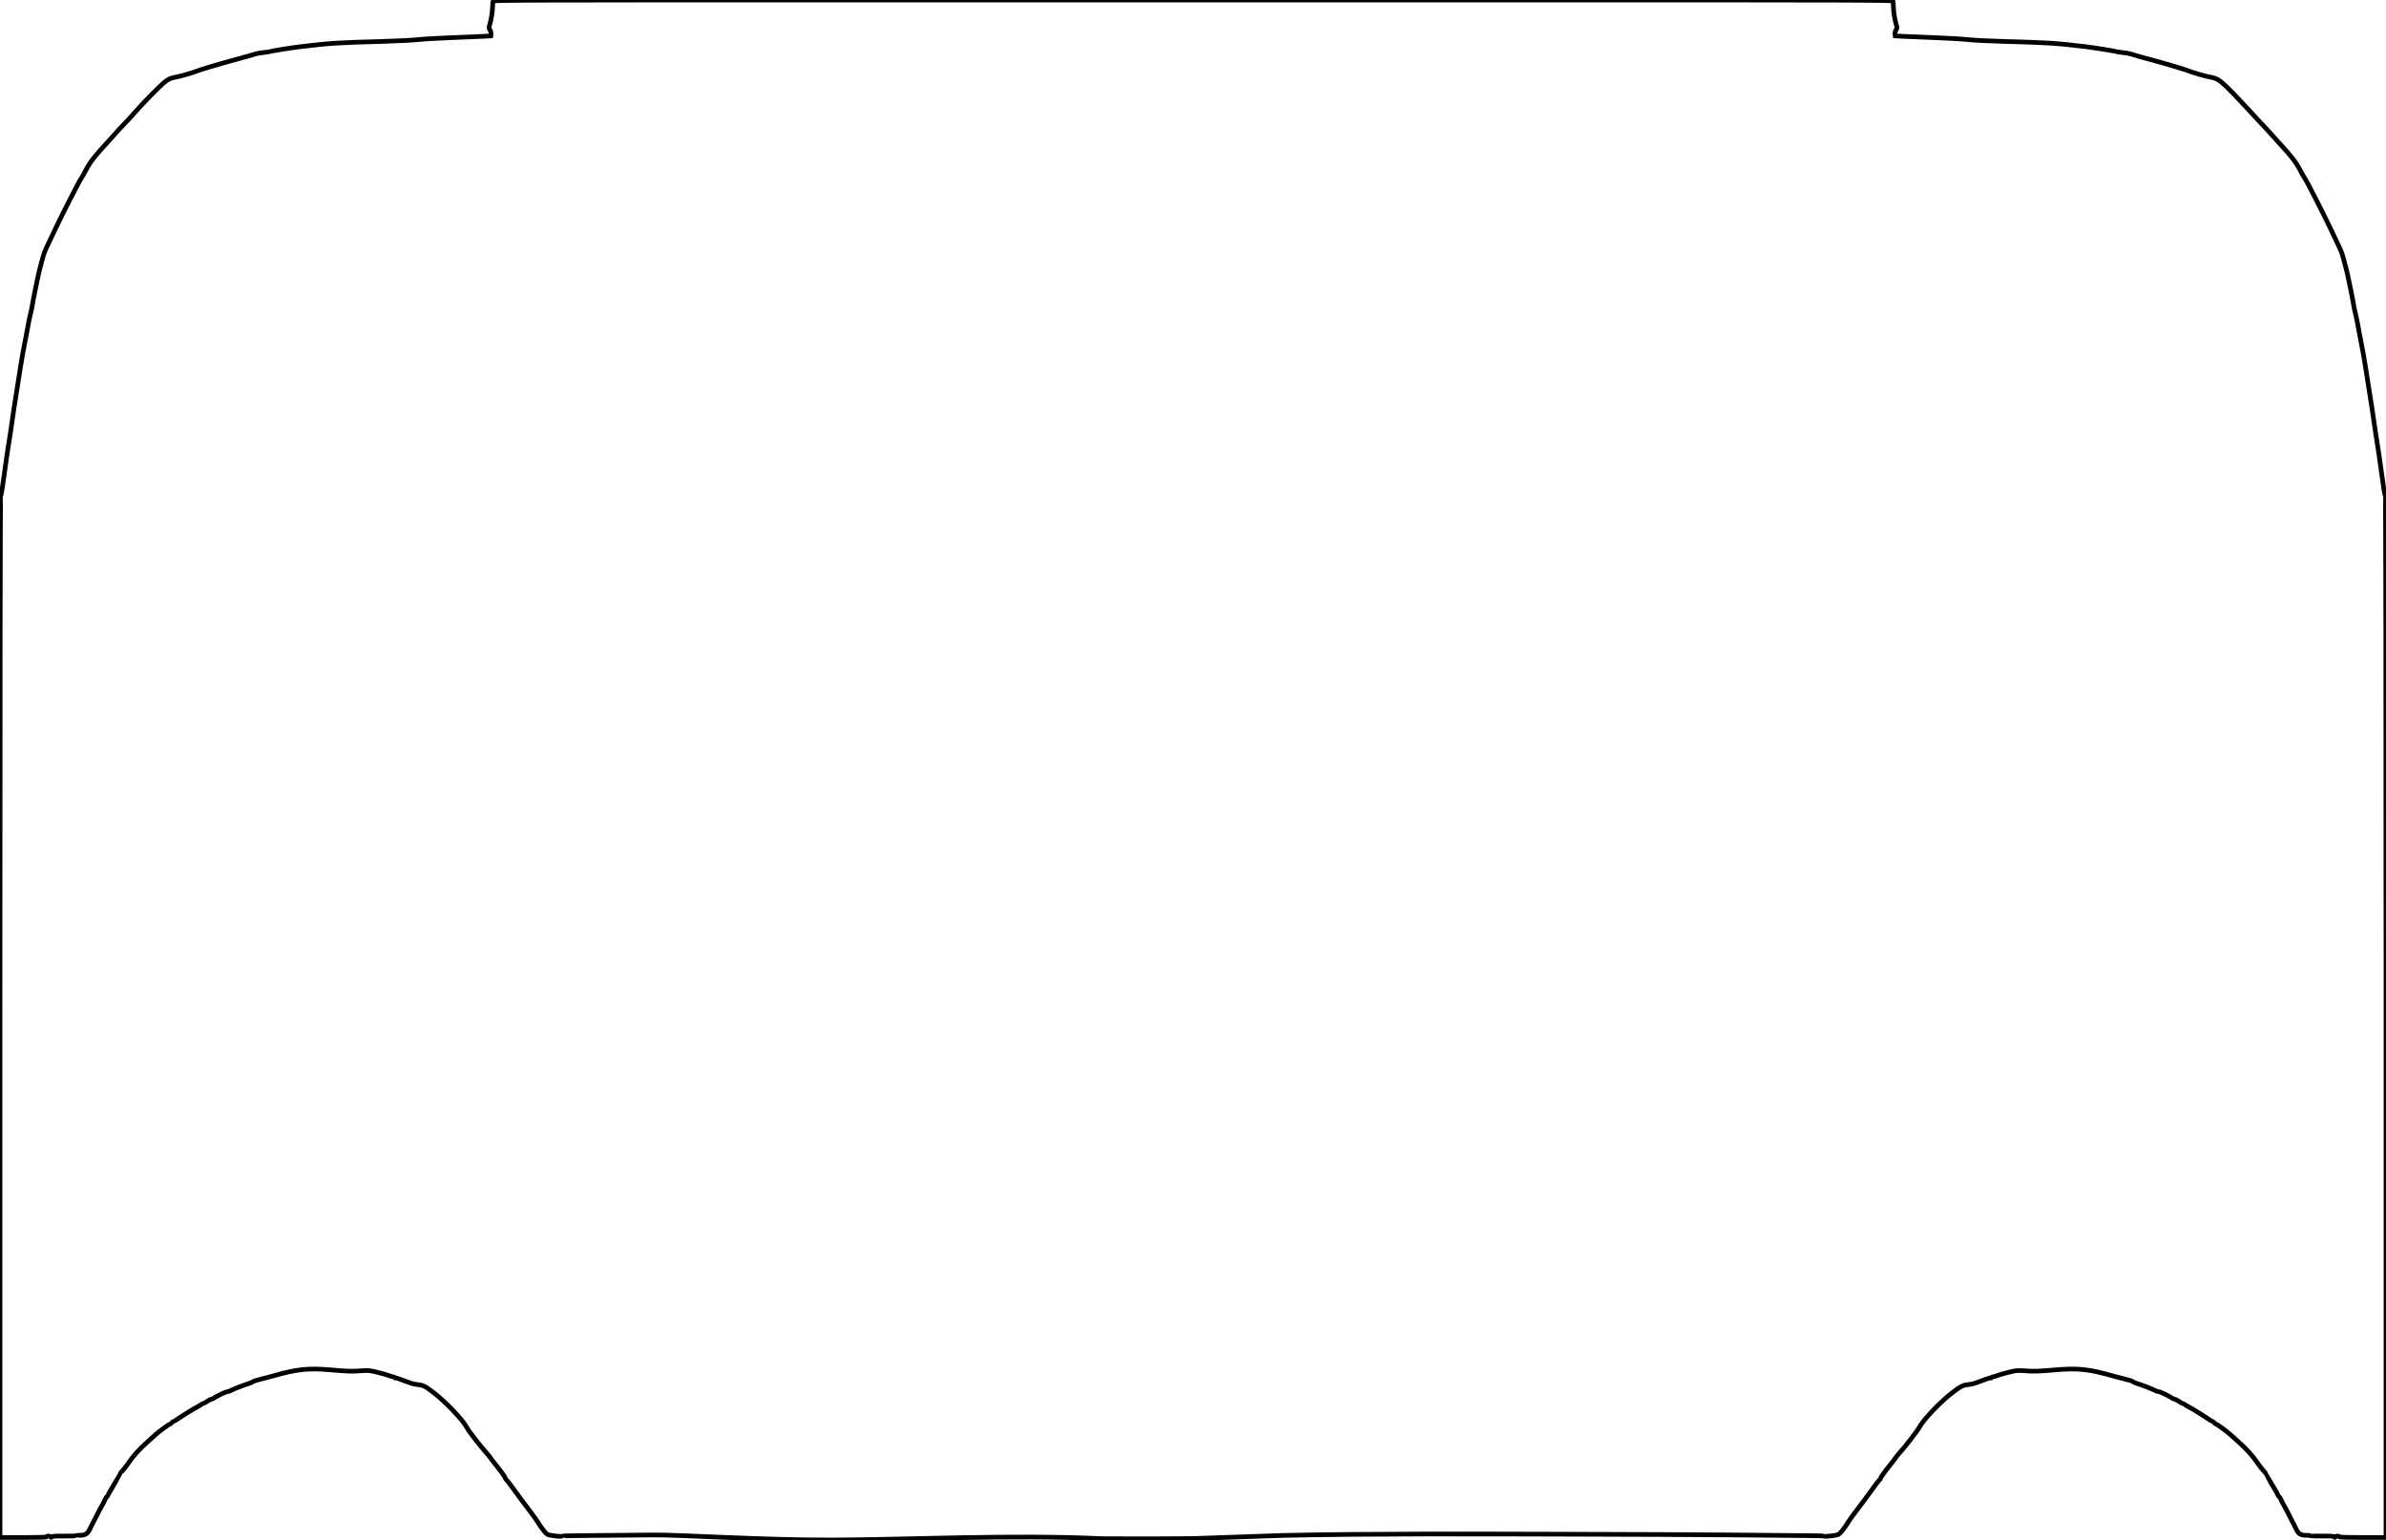
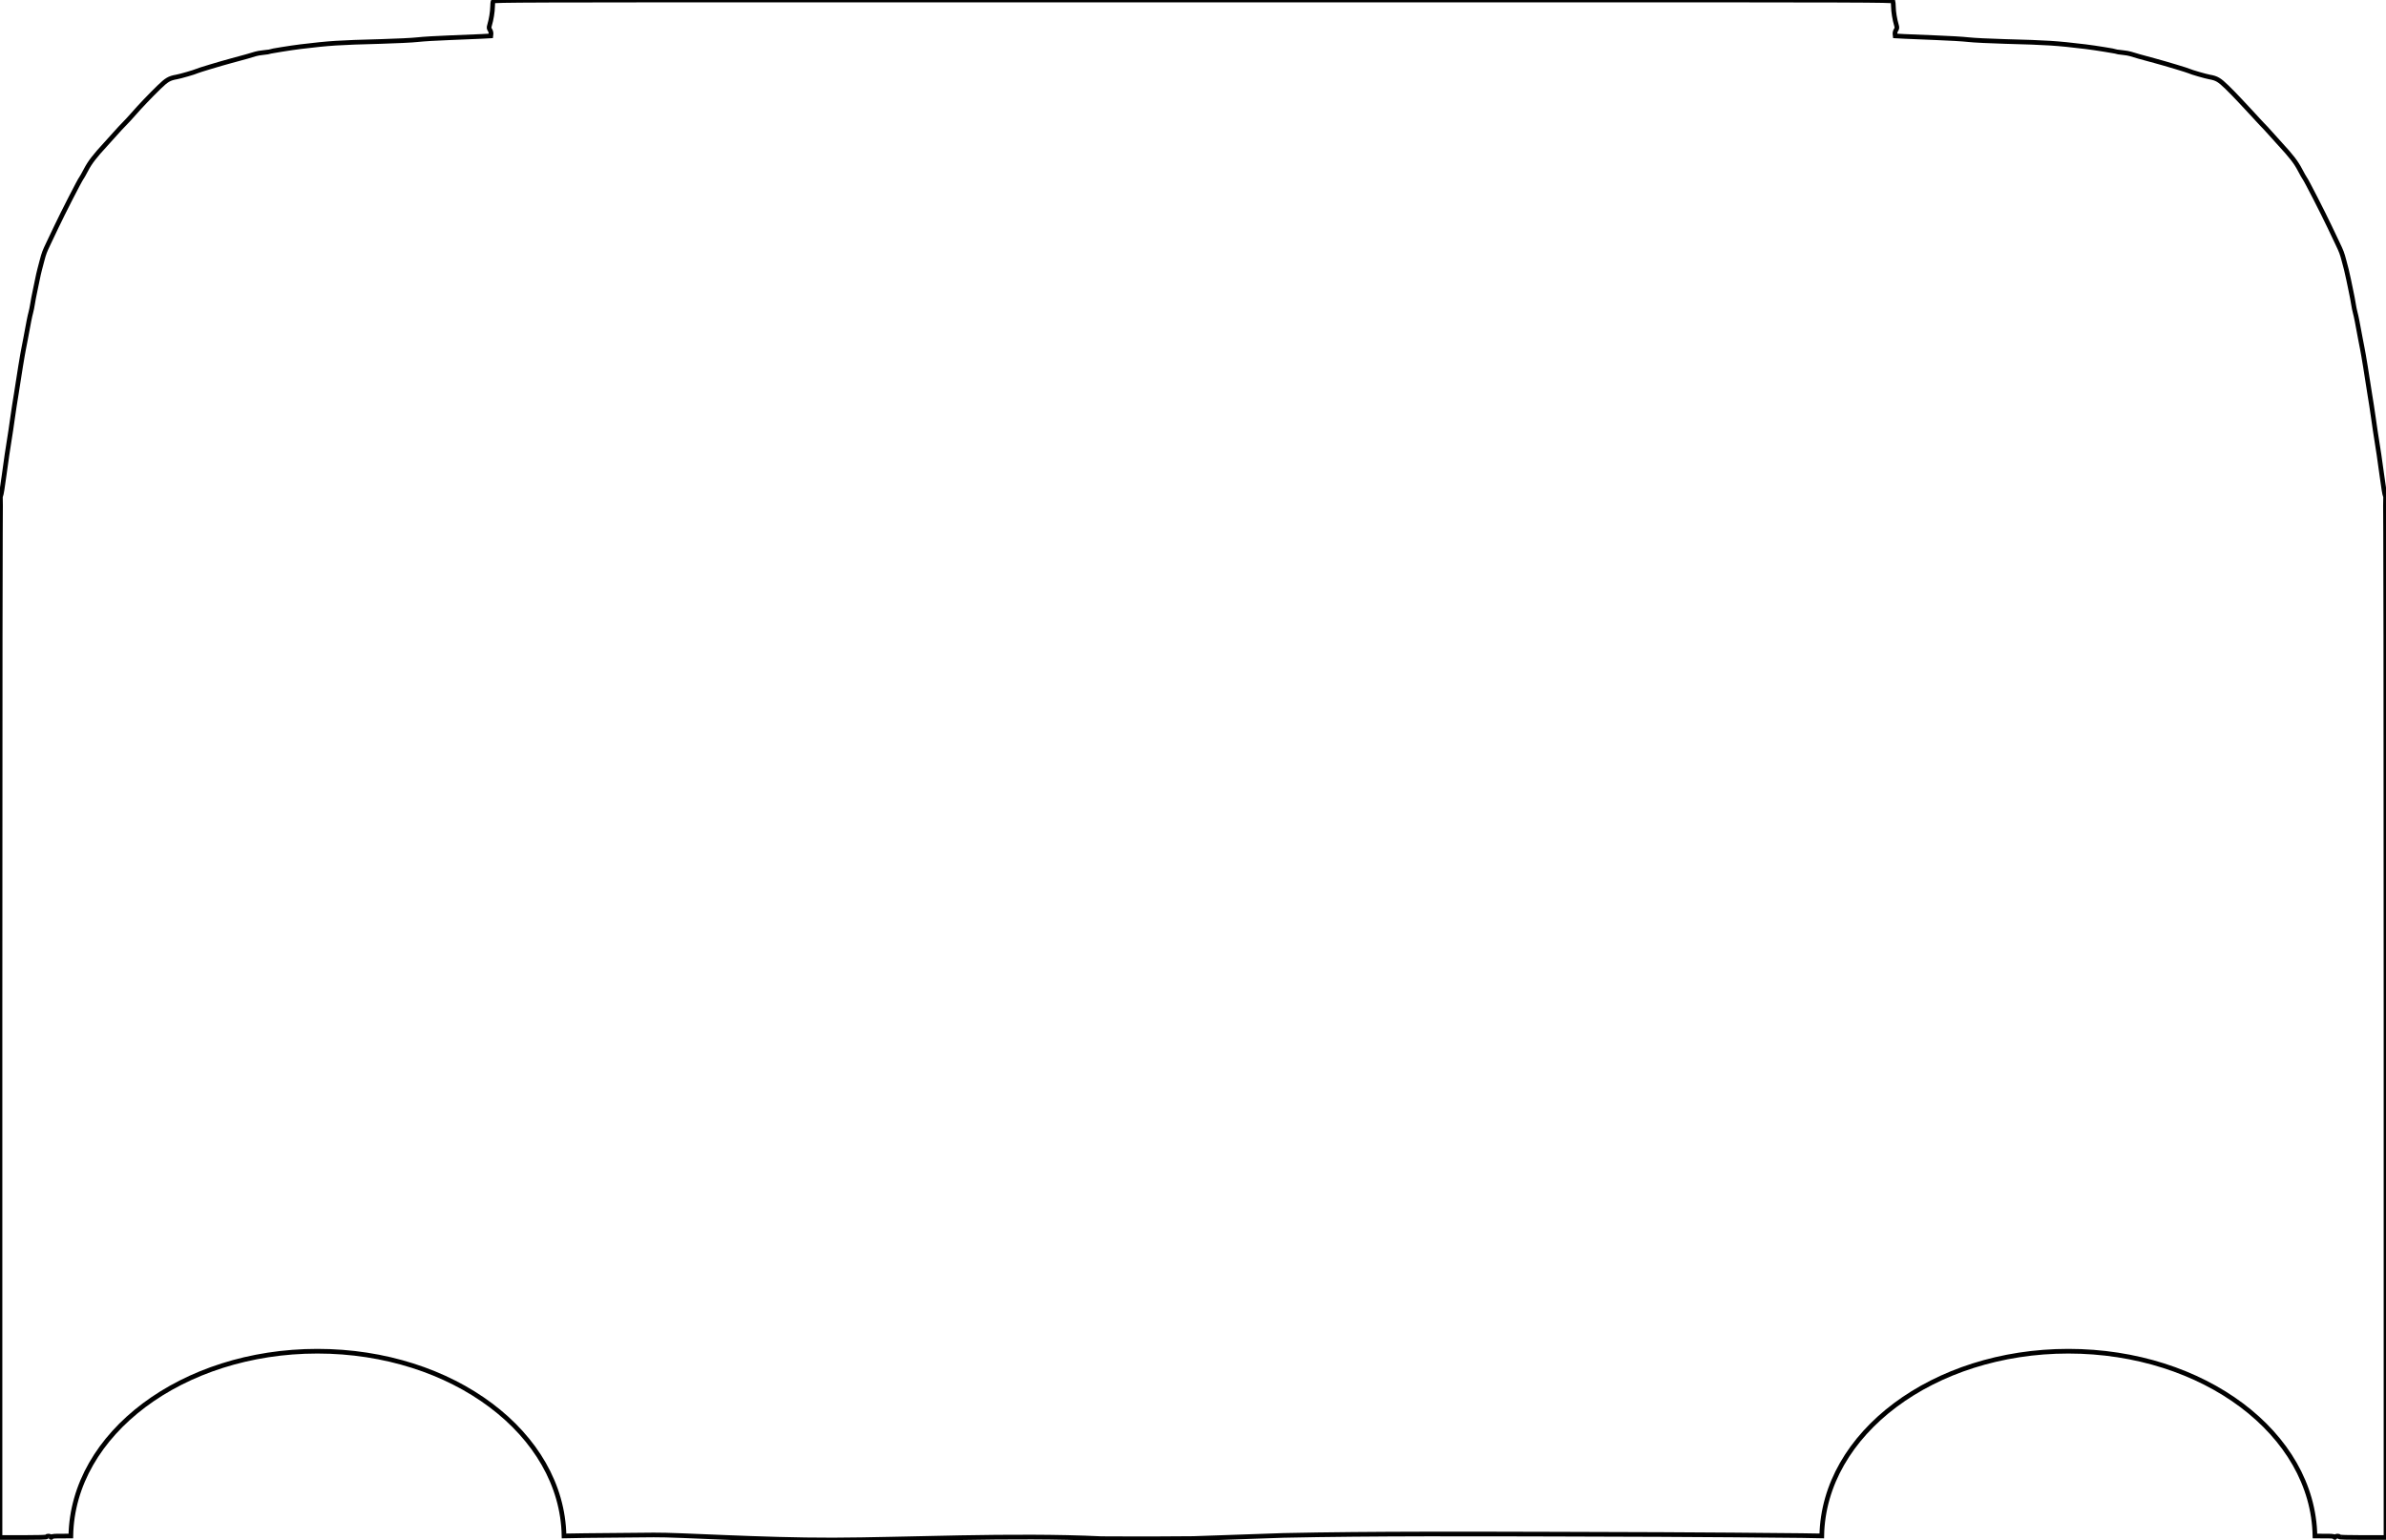
<svg xmlns="http://www.w3.org/2000/svg" version="1.1" id="svg1" width="967.521" height="624.629" viewBox="0 0 967.521 624.629">
  <defs id="defs1">
    </defs>
  <g id="g1">
-     <path id="path66" style="fill:none;stroke:#000000;stroke-width:1.89;stroke-dasharray:none;stroke-opacity:1" d="M 341.957,0 C 212.91,0 200.117,0.043 199.951,0.475 c -0.1,0.261 -0.193,1.242 -0.205,2.178 -0.027,2.114 -0.54,5.258 -1.24,7.617 -0.274,0.924 -0.243,1.245 0.184,1.895 0.282,0.43 0.471,1.145 0.42,1.59 l -0.094,0.809 -3.76,0.205 c -2.068,0.112 -7.891,0.354 -12.938,0.537 -5.047,0.183 -10.869,0.531 -12.938,0.773 -2.068,0.242 -8.77,0.576 -14.893,0.74 -17.486,0.47 -20.602,0.672 -32.643,2.113 -3.625,0.434 -12.104,1.797 -12.432,1.998 -0.137,0.084 -1.289,0.254 -2.559,0.381 -1.27,0.127 -2.715,0.374 -3.211,0.549 -1.023,0.36 -5.043,1.492 -9.928,2.793 -4.199,1.119 -13.396,3.888 -13.99,4.213 -0.686,0.375 -6.588,2.084 -8.123,2.352 -2.945,0.514 -4.011,1.136 -7.109,4.148 -3.623,3.522 -7.694,7.789 -10.469,10.977 -1.128,1.296 -2.748,3.053 -3.602,3.904 -0.853,0.851 -2.494,2.617 -3.648,3.924 -1.154,1.307 -2.859,3.198 -3.787,4.203 -4.565,4.941 -6.495,7.443 -8.059,10.432 -0.894,1.708 -1.798,3.309 -2.01,3.557 -0.569,0.667 -7.43,14.056 -10.076,19.666 -0.857,1.817 -2.27,4.789 -3.141,6.605 -1.606,3.35 -1.892,4.103 -2.668,7.055 -0.239,0.908 -0.665,2.53 -0.947,3.604 -0.282,1.073 -0.695,2.899 -0.916,4.055 -0.221,1.156 -0.682,3.384 -1.025,4.953 -0.343,1.569 -0.766,3.799 -0.939,4.955 -0.173,1.156 -0.503,2.776 -0.732,3.602 -0.384,1.38 -0.877,3.862 -2.119,10.66 -0.256,1.404 -0.583,3.091 -0.727,3.752 -0.408,1.873 -1.999,11.591 -3.023,18.467 -0.16,1.073 -0.497,3.166 -0.748,4.652 -0.251,1.486 -0.589,3.784 -0.754,5.105 -0.165,1.321 -0.495,3.617 -0.734,5.104 -1.193,7.417 -2.005,12.892 -2.695,18.166 -0.626,4.784 -1.157,8.002 -1.393,8.441 C 0.109,201.525 7.9e-4,282.881 0,412.674 v 210.947 h 9.477 c 6.118,0 9.479,-0.105 9.479,-0.299 0,-0.435 1.421,-0.369 1.629,0.074 0.139,0.296 0.213,0.294 0.355,-0.012 0.137,-0.296 1.29,-0.379 4.836,-0.348 2.56,0.022 4.735,-0.036 4.834,-0.137 0.099,-0.099 0.914,-0.18 1.812,-0.18 2.212,0 3.151,-0.613 4.084,-2.674 0.418,-0.923 0.966,-2.017 1.219,-2.43 0.253,-0.413 0.95,-1.763 1.549,-3.002 0.599,-1.238 1.482,-2.928 1.963,-3.754 0.481,-0.826 1.095,-2.008 1.363,-2.627 0.269,-0.619 0.594,-1.127 0.723,-1.127 0.128,0 0.313,-0.236 0.41,-0.525 0.097,-0.289 0.304,-0.727 0.461,-0.975 0.85,-1.343 4.547,-7.775 4.547,-7.912 0,-0.09 0.472,-0.676 1.051,-1.305 0.579,-0.628 1.555,-1.885 2.168,-2.793 2.169,-3.214 4.354,-5.633 8.225,-9.096 1.069,-0.956 2.349,-2.11 2.846,-2.564 1.353,-1.239 5.454,-4.254 5.785,-4.254 0.159,0 0.534,-0.269 0.834,-0.6 0.299,-0.33 0.675,-0.602 0.834,-0.602 0.159,0 0.917,-0.453 1.684,-1.006 1.464,-1.056 6.564,-4.189 8.236,-5.059 0.539,-0.28 1.144,-0.652 1.344,-0.826 0.2,-0.174 0.498,-0.314 0.662,-0.314 0.164,0 0.899,-0.405 1.635,-0.9 0.736,-0.495 1.527,-0.902 1.76,-0.902 0.232,0 0.552,-0.117 0.709,-0.262 0.615,-0.566 5.083,-2.74 5.631,-2.74 0.319,0 0.94,-0.186 1.379,-0.414 1.488,-0.771 5.193,-2.22 7.416,-2.898 0.662,-0.202 1.406,-0.537 1.654,-0.746 0.248,-0.209 1.468,-0.615 2.709,-0.9 1.241,-0.285 3.406,-0.85 4.812,-1.256 10.161,-2.929 14.745,-3.435 23.918,-2.635 7.014,0.612 8.572,0.657 12.637,0.365 2.724,-0.195 3.336,-0.134 6.469,0.643 1.903,0.472 3.984,1.079 4.625,1.348 0.641,0.269 1.42,0.488 1.73,0.488 0.311,0 0.564,0.143 0.564,0.318 0,0.175 0.115,0.247 0.256,0.16 0.141,-0.087 0.92,0.096 1.73,0.404 0.81,0.309 1.946,0.73 2.525,0.934 0.579,0.204 1.528,0.548 2.107,0.764 0.579,0.216 1.875,0.478 2.879,0.582 2.047,0.211 2.939,0.672 6.355,3.291 4.78,3.664 11.644,10.865 13.307,13.959 0.866,1.611 5.19,7.221 8.072,10.473 0.785,0.885 1.551,1.831 1.703,2.102 0.152,0.271 1.038,1.438 1.969,2.594 2.305,2.863 3.924,5.125 3.924,5.484 0,0.164 0.208,0.47 0.463,0.682 0.255,0.211 1.237,1.458 2.182,2.77 3.081,4.28 3.783,5.228 6.883,9.299 1.683,2.21 3.368,4.552 3.746,5.203 1.176,2.026 2.954,4.311 3.771,4.846 0.737,0.482 5.651,1.059 6.006,0.705 0.079,-0.08 4.638,-0.167 9.552,-0.195 4.915,-0.028 17.059,-0.141 27.567,-0.252 10.507,-0.111 43.472,2.105 72.677,2.039 29.206,-0.063 72.763,-2.26 108.881,-0.539 0,0 18.613,0.131 37.229,-0.051 l 36.653,-1.266 c 35.774,-0.78 80.561,-0.569 109.767,-0.506 29.206,0.066 61.698,0.211 72.205,0.322 10.507,0.111 23.124,0.224 28.039,0.252 4.915,0.028 9.001,0.115 9.08,0.195 0.355,0.354 5.269,-0.223 6.006,-0.705 0.817,-0.534 2.596,-2.819 3.771,-4.846 0.378,-0.651 2.063,-2.993 3.746,-5.203 3.099,-4.071 3.802,-5.019 6.883,-9.299 0.945,-1.312 1.926,-2.558 2.182,-2.77 0.255,-0.211 0.463,-0.518 0.463,-0.682 0,-0.359 1.619,-2.621 3.924,-5.484 0.931,-1.156 1.817,-2.323 1.969,-2.594 0.152,-0.271 0.918,-1.216 1.703,-2.102 2.882,-3.251 7.205,-8.862 8.07,-10.473 1.663,-3.094 8.529,-10.295 13.309,-13.959 3.416,-2.619 4.308,-3.08 6.355,-3.291 1.004,-0.104 2.3,-0.366 2.879,-0.582 0.579,-0.216 1.528,-0.56 2.107,-0.764 0.579,-0.204 1.715,-0.624 2.525,-0.934 0.81,-0.308 1.589,-0.491 1.73,-0.404 0.141,0.087 0.256,0.015 0.256,-0.16 0,-0.175 0.254,-0.318 0.564,-0.318 0.311,0 1.09,-0.219 1.73,-0.488 0.641,-0.269 2.722,-0.876 4.625,-1.348 3.133,-0.777 3.745,-0.838 6.469,-0.643 4.065,0.291 5.621,0.246 12.635,-0.365 9.173,-0.8 13.757,-0.294 23.918,2.635 1.407,0.406 3.573,0.97 4.814,1.256 1.241,0.286 2.459,0.691 2.707,0.9 0.248,0.209 0.994,0.544 1.656,0.746 2.223,0.679 5.928,2.127 7.416,2.898 0.439,0.228 1.06,0.414 1.379,0.414 0.548,0 5.016,2.175 5.631,2.74 0.157,0.145 0.475,0.262 0.707,0.262 0.232,0 1.026,0.407 1.762,0.902 0.736,0.495 1.471,0.9 1.635,0.9 0.164,0 0.462,0.141 0.662,0.314 0.2,0.174 0.805,0.546 1.344,0.826 1.673,0.87 6.772,4.002 8.236,5.059 0.767,0.553 1.525,1.006 1.684,1.006 0.159,0 0.534,0.271 0.834,0.602 0.299,0.33 0.675,0.6 0.834,0.6 0.331,0 4.43,3.015 5.783,4.254 0.496,0.454 1.777,1.608 2.846,2.564 3.871,3.463 6.058,5.882 8.227,9.096 0.613,0.908 1.589,2.165 2.168,2.793 0.579,0.629 1.051,1.215 1.051,1.305 0,0.137 3.696,6.569 4.547,7.912 0.157,0.248 0.364,0.686 0.461,0.975 0.097,0.289 0.282,0.525 0.41,0.525 0.128,0 0.454,0.508 0.723,1.127 0.269,0.619 0.882,1.801 1.363,2.627 0.481,0.826 1.364,2.515 1.963,3.754 0.599,1.239 1.296,2.589 1.549,3.002 0.253,0.413 0.801,1.507 1.219,2.43 0.933,2.061 1.871,2.674 4.084,2.674 0.898,0 1.714,0.081 1.812,0.18 0.099,0.1 2.274,0.159 4.834,0.137 3.546,-0.032 4.699,0.052 4.836,0.348 0.142,0.306 0.217,0.308 0.355,0.012 0.208,-0.444 1.629,-0.509 1.629,-0.074 0,0.194 3.359,0.299 9.477,0.299 h 9.479 V 412.674 c -7.9e-4,-129.793 -0.109,-211.149 -0.281,-211.471 -0.236,-0.439 -0.767,-3.657 -1.393,-8.441 -0.69,-5.274 -1.502,-10.749 -2.695,-18.166 -0.239,-1.486 -0.57,-3.782 -0.734,-5.104 -0.165,-1.321 -0.505,-3.619 -0.756,-5.105 -0.251,-1.486 -0.586,-3.579 -0.746,-4.652 -1.024,-6.876 -2.615,-16.594 -3.023,-18.467 -0.144,-0.661 -0.47,-2.348 -0.727,-3.752 -1.242,-6.798 -1.736,-9.28 -2.119,-10.66 -0.23,-0.826 -0.559,-2.446 -0.732,-3.602 -0.173,-1.156 -0.596,-3.386 -0.939,-4.955 -0.343,-1.569 -0.804,-3.797 -1.025,-4.953 -0.221,-1.156 -0.634,-2.981 -0.916,-4.055 -0.282,-1.073 -0.708,-2.695 -0.947,-3.604 -0.776,-2.952 -1.062,-3.704 -2.668,-7.055 -0.871,-1.817 -2.284,-4.789 -3.141,-6.605 -2.647,-5.61 -9.507,-18.999 -10.076,-19.666 -0.211,-0.248 -1.116,-1.848 -2.01,-3.557 -1.563,-2.989 -3.496,-5.49 -8.061,-10.432 -0.928,-1.005 -2.631,-2.896 -3.785,-4.203 -1.154,-1.307 -2.795,-3.073 -3.648,-3.924 -0.853,-0.851 -2.392,-2.613 -3.604,-3.904 -3.459,-3.687 -6.844,-7.454 -10.467,-10.977 -3.099,-3.012 -4.165,-3.634 -7.109,-4.148 -1.535,-0.268 -7.437,-1.977 -8.123,-2.352 -0.595,-0.325 -9.791,-3.094 -13.99,-4.213 -4.884,-1.301 -8.905,-2.433 -9.928,-2.793 -0.496,-0.175 -1.941,-0.422 -3.211,-0.549 -1.27,-0.126 -2.422,-0.297 -2.559,-0.381 -0.328,-0.201 -8.807,-1.564 -12.432,-1.998 -12.04,-1.442 -15.158,-1.643 -32.645,-2.113 -6.122,-0.165 -12.822,-0.498 -14.891,-0.74 -2.068,-0.242 -7.891,-0.59 -12.938,-0.773 -5.047,-0.183 -10.869,-0.425 -12.938,-0.537 l -3.76,-0.205 -0.094,-0.809 c -0.051,-0.445 0.138,-1.16 0.42,-1.59 0.426,-0.649 0.456,-0.97 0.182,-1.895 -0.701,-2.36 -1.211,-5.503 -1.238,-7.617 -0.012,-0.936 -0.105,-1.917 -0.205,-2.178 C 767.404,0.043 754.611,0 625.564,0 H 483.779 483.742 Z" />
+     <path id="path66" style="fill:none;stroke:#000000;stroke-width:1.89;stroke-dasharray:none;stroke-opacity:1" d="M 341.957 0 C 212.91 0 200.117 0.043 199.951 0.475 C 199.851 0.736 199.758 1.716 199.746 2.652 C 199.719 4.766 199.206 7.91 198.506 10.27 C 198.232 11.194 198.263 11.515 198.689 12.164 C 198.972 12.594 199.161 13.309 199.109 13.754 L 199.016 14.562 L 195.256 14.768 C 193.187 14.88 187.365 15.121 182.318 15.305 C 177.272 15.488 171.449 15.836 169.381 16.078 C 167.312 16.32 160.611 16.654 154.488 16.818 C 137.002 17.288 133.886 17.49 121.846 18.932 C 118.221 19.366 109.742 20.729 109.414 20.93 C 109.277 21.013 108.125 21.184 106.855 21.311 C 105.586 21.437 104.141 21.684 103.645 21.859 C 102.622 22.22 98.601 23.351 93.717 24.652 C 89.518 25.771 80.321 28.54 79.727 28.865 C 79.041 29.24 73.138 30.949 71.604 31.217 C 68.659 31.731 67.593 32.353 64.494 35.365 C 60.871 38.888 56.801 43.154 54.025 46.342 C 52.897 47.637 51.277 49.395 50.424 50.246 C 49.571 51.097 47.929 52.863 46.775 54.17 C 45.621 55.477 43.917 57.368 42.988 58.373 C 38.423 63.315 36.493 65.816 34.93 68.805 C 34.036 70.513 33.131 72.114 32.92 72.361 C 32.351 73.028 25.49 86.418 22.844 92.027 C 21.987 93.844 20.574 96.816 19.703 98.633 C 18.097 101.983 17.811 102.736 17.035 105.688 C 16.796 106.596 16.37 108.218 16.088 109.291 C 15.806 110.364 15.393 112.19 15.172 113.346 C 14.951 114.502 14.489 116.73 14.146 118.299 C 13.803 119.868 13.381 122.098 13.207 123.254 C 13.034 124.41 12.704 126.03 12.475 126.855 C 12.091 128.235 11.598 130.718 10.355 137.516 C 10.099 138.919 9.773 140.607 9.629 141.268 C 9.221 143.14 7.63 152.858 6.605 159.734 C 6.446 160.808 6.108 162.9 5.857 164.387 C 5.607 165.873 5.268 168.171 5.104 169.492 C 4.939 170.813 4.608 173.109 4.369 174.596 C 3.176 182.013 2.364 187.487 1.674 192.762 C 1.048 197.546 0.517 200.764 0.281 201.203 C 0.109 201.525 0.001 282.881 0 412.674 L 0 623.621 L 9.477 623.621 C 15.594 623.621 18.955 623.516 18.955 623.322 C 18.955 622.887 20.376 622.953 20.584 623.396 C 20.723 623.693 20.797 623.69 20.939 623.385 C 21.076 623.089 22.229 623.006 25.775 623.037 C 26.875 623.047 27.903 623.041 28.727 623.023 A 100 75.922 0 0 1 128.719 548.059 A 100 75.922 0 0 1 228.711 622.977 C 230.225 622.916 233.754 622.861 237.488 622.84 C 242.403 622.812 254.547 622.699 265.055 622.588 C 275.562 622.477 308.527 624.693 337.732 624.627 C 366.938 624.564 410.496 622.367 446.613 624.088 C 446.613 624.088 465.226 624.219 483.842 624.037 L 520.494 622.771 C 556.269 621.992 601.056 622.203 630.262 622.266 C 659.467 622.331 691.959 622.477 702.467 622.588 C 712.974 622.699 725.591 622.812 730.506 622.84 C 734.11 622.861 737.269 622.913 738.729 622.971 A 100 75.922 0 0 1 838.719 548.059 A 100 75.922 0 0 1 938.711 623.021 C 939.548 623.04 940.609 623.047 941.746 623.037 C 945.292 623.006 946.445 623.089 946.582 623.385 C 946.724 623.69 946.799 623.693 946.938 623.396 C 947.145 622.953 948.566 622.887 948.566 623.322 C 948.566 623.516 951.925 623.621 958.043 623.621 L 967.521 623.621 L 967.521 412.674 C 967.521 282.881 967.413 201.525 967.24 201.203 C 967.005 200.764 966.473 197.546 965.848 192.762 C 965.158 187.487 964.346 182.013 963.152 174.596 C 962.913 173.109 962.583 170.813 962.418 169.492 C 962.253 168.171 961.913 165.873 961.662 164.387 C 961.412 162.9 961.076 160.808 960.916 159.734 C 959.892 152.858 958.301 143.14 957.893 141.268 C 957.749 140.607 957.423 138.919 957.166 137.516 C 955.924 130.718 955.43 128.235 955.047 126.855 C 954.817 126.03 954.488 124.41 954.314 123.254 C 954.141 122.098 953.718 119.868 953.375 118.299 C 953.032 116.73 952.571 114.502 952.35 113.346 C 952.129 112.19 951.716 110.364 951.434 109.291 C 951.151 108.218 950.725 106.596 950.486 105.688 C 949.71 102.736 949.425 101.983 947.818 98.633 C 946.947 96.816 945.535 93.844 944.678 92.027 C 942.031 86.418 935.171 73.028 934.602 72.361 C 934.39 72.114 933.485 70.513 932.592 68.805 C 931.029 65.816 929.096 63.315 924.531 58.373 C 923.603 57.368 921.9 55.477 920.746 54.17 C 919.592 52.863 917.951 51.097 917.098 50.246 C 916.245 49.395 914.706 47.633 913.494 46.342 C 910.035 42.655 906.65 38.888 903.027 35.365 C 899.929 32.353 898.863 31.731 895.918 31.217 C 894.383 30.949 888.481 29.24 887.795 28.865 C 887.2 28.54 878.004 25.771 873.805 24.652 C 868.92 23.351 864.9 22.22 863.877 21.859 C 863.381 21.684 861.936 21.437 860.666 21.311 C 859.396 21.184 858.244 21.013 858.107 20.93 C 857.779 20.729 849.3 19.366 845.676 18.932 C 833.635 17.49 830.517 17.288 813.031 16.818 C 806.909 16.654 800.209 16.32 798.141 16.078 C 796.072 15.836 790.25 15.488 785.203 15.305 C 780.156 15.121 774.334 14.88 772.266 14.768 L 768.506 14.562 L 768.412 13.754 C 768.361 13.309 768.55 12.594 768.832 12.164 C 769.258 11.515 769.288 11.194 769.014 10.27 C 768.313 7.91 767.803 4.766 767.775 2.652 C 767.763 1.716 767.671 0.736 767.57 0.475 C 767.404 0.043 754.611 0 625.564 0 L 483.779 0 L 483.742 0 L 341.957 0 z " />
  </g>
</svg>
